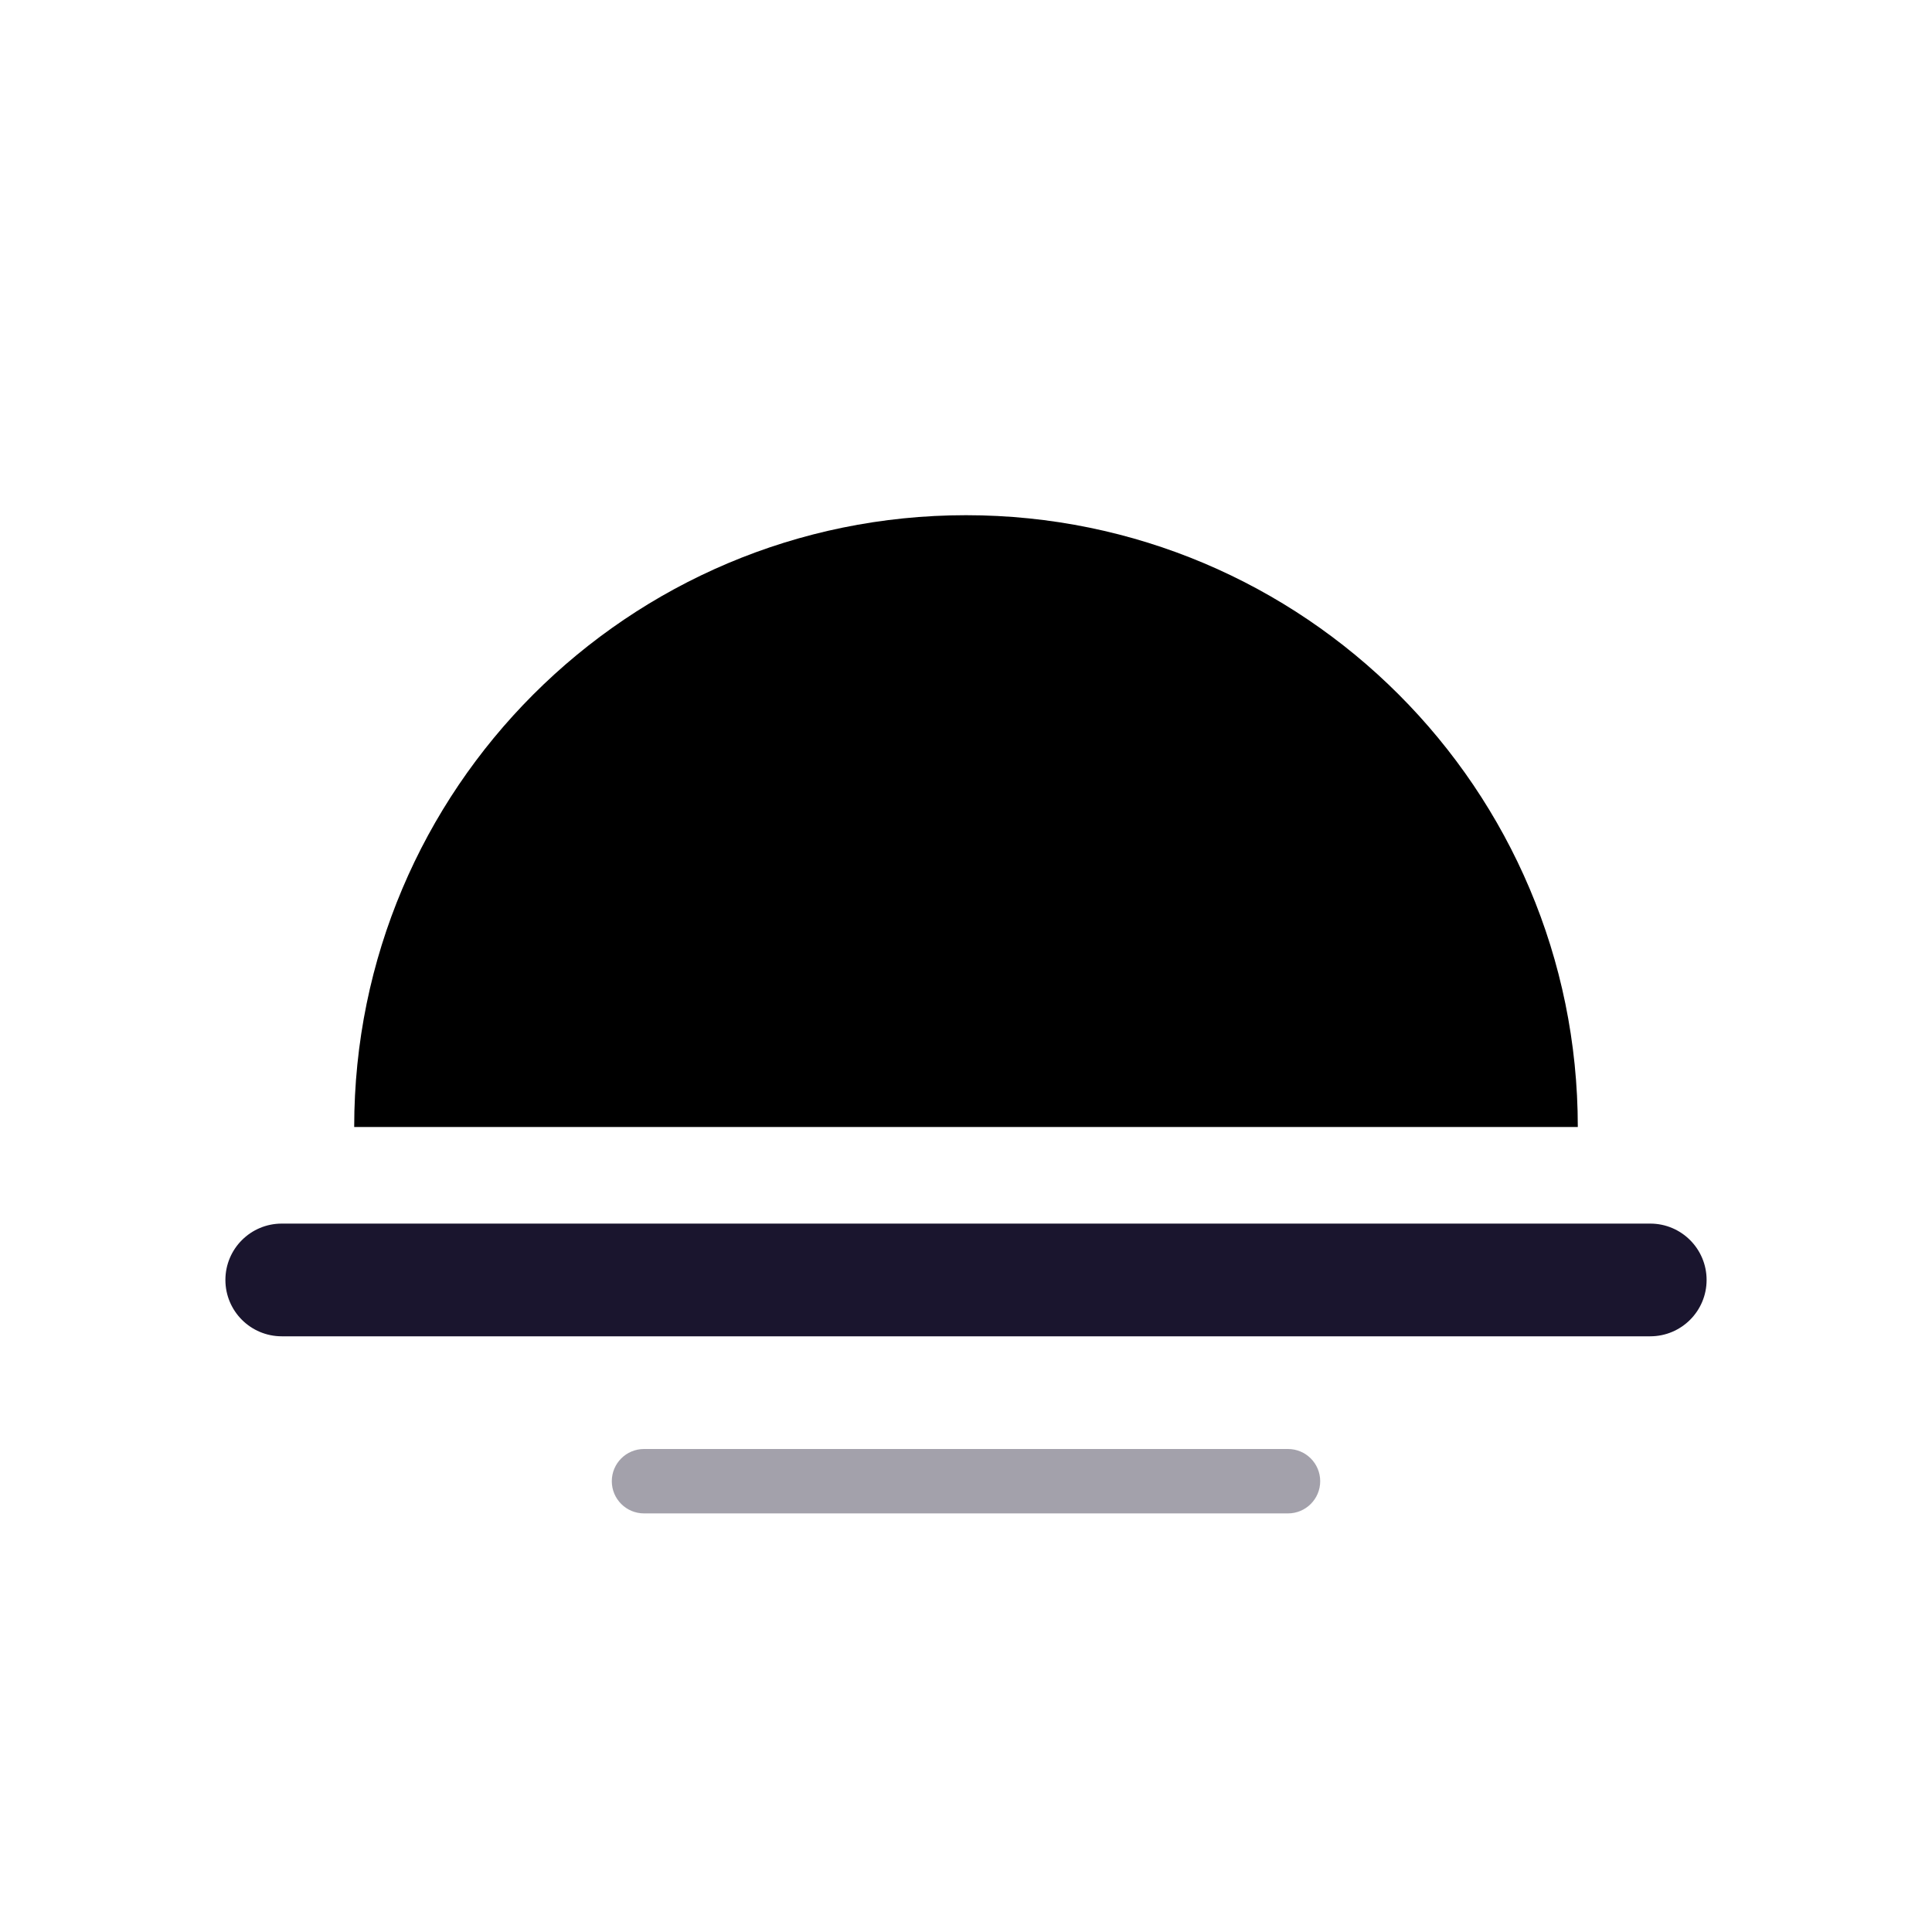
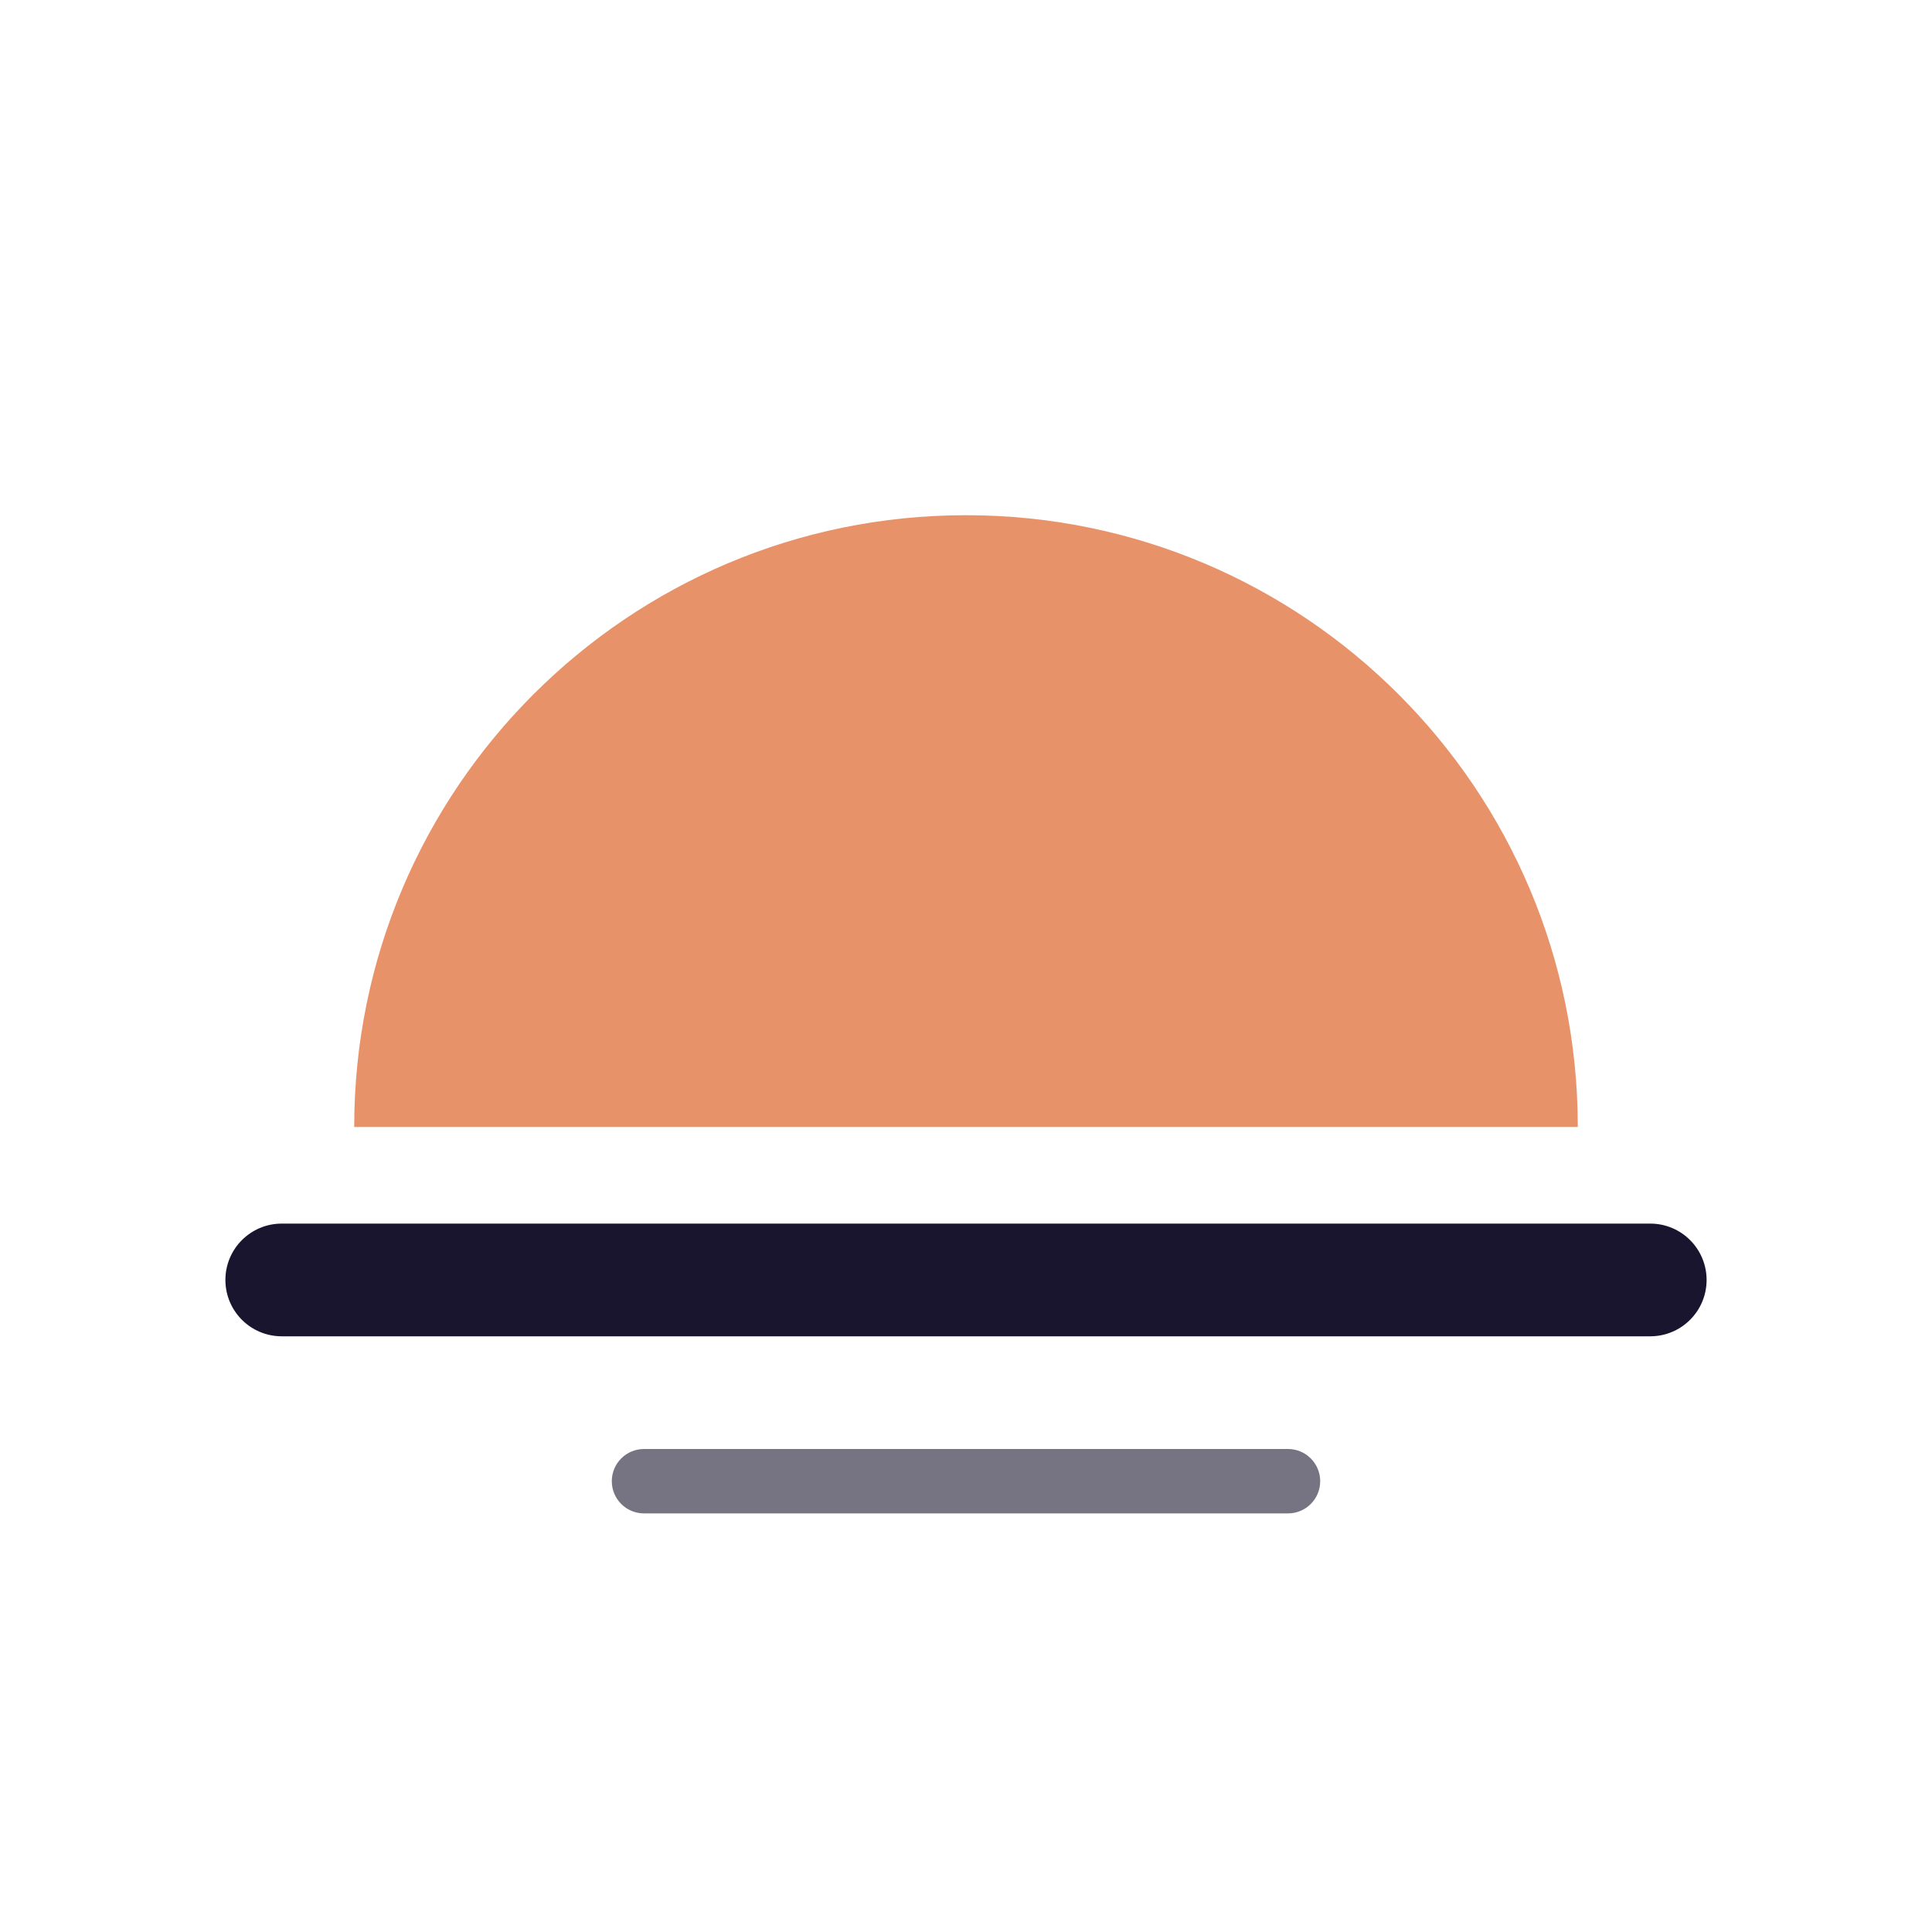
<svg xmlns="http://www.w3.org/2000/svg" viewBox="0 0 120 120">
-   <defs>
-     <linearGradient id="sunriseGrad" x1="60" y1="15" x2="60" y2="65" gradientUnits="userSpaceOnUse">
-       <stop offset="0%" stopColor="#f5c9a8" />
-       <stop offset="45%" stopColor="#e8926a" />
-       <stop offset="100%" stopColor="#c04a2a" />
-     </linearGradient>
-   </defs>
+   <style>
+     .sun { fill: #e8926a; }
+     .horizon { fill: #1a152e; }
+     @media (prefers-color-scheme: dark) {
+       .horizon { fill: #fdf8f2; }
+     }
+   </style>
  <g transform="translate(0, 10)">
-     <path d="M 22 60 A 38 38 0 0 1 98 60 Z" fill="url(#sunriseGrad)" />
-     <rect x="14" y="66" width="92" height="7" rx="3.5" fill="#1a152e" />
-     <rect x="38" y="80" width="44" height="4" rx="2" fill="#1a152e" opacity="0.4" />
+     <path class="sun" d="M 22 60 A 38 38 0 0 1 98 60 Z" />
+     <rect class="horizon" x="14" y="66" width="92" height="7" rx="3.5" />
+     <rect class="horizon" x="38" y="80" width="44" height="4" rx="2" opacity="0.6" />
  </g>
</svg>
